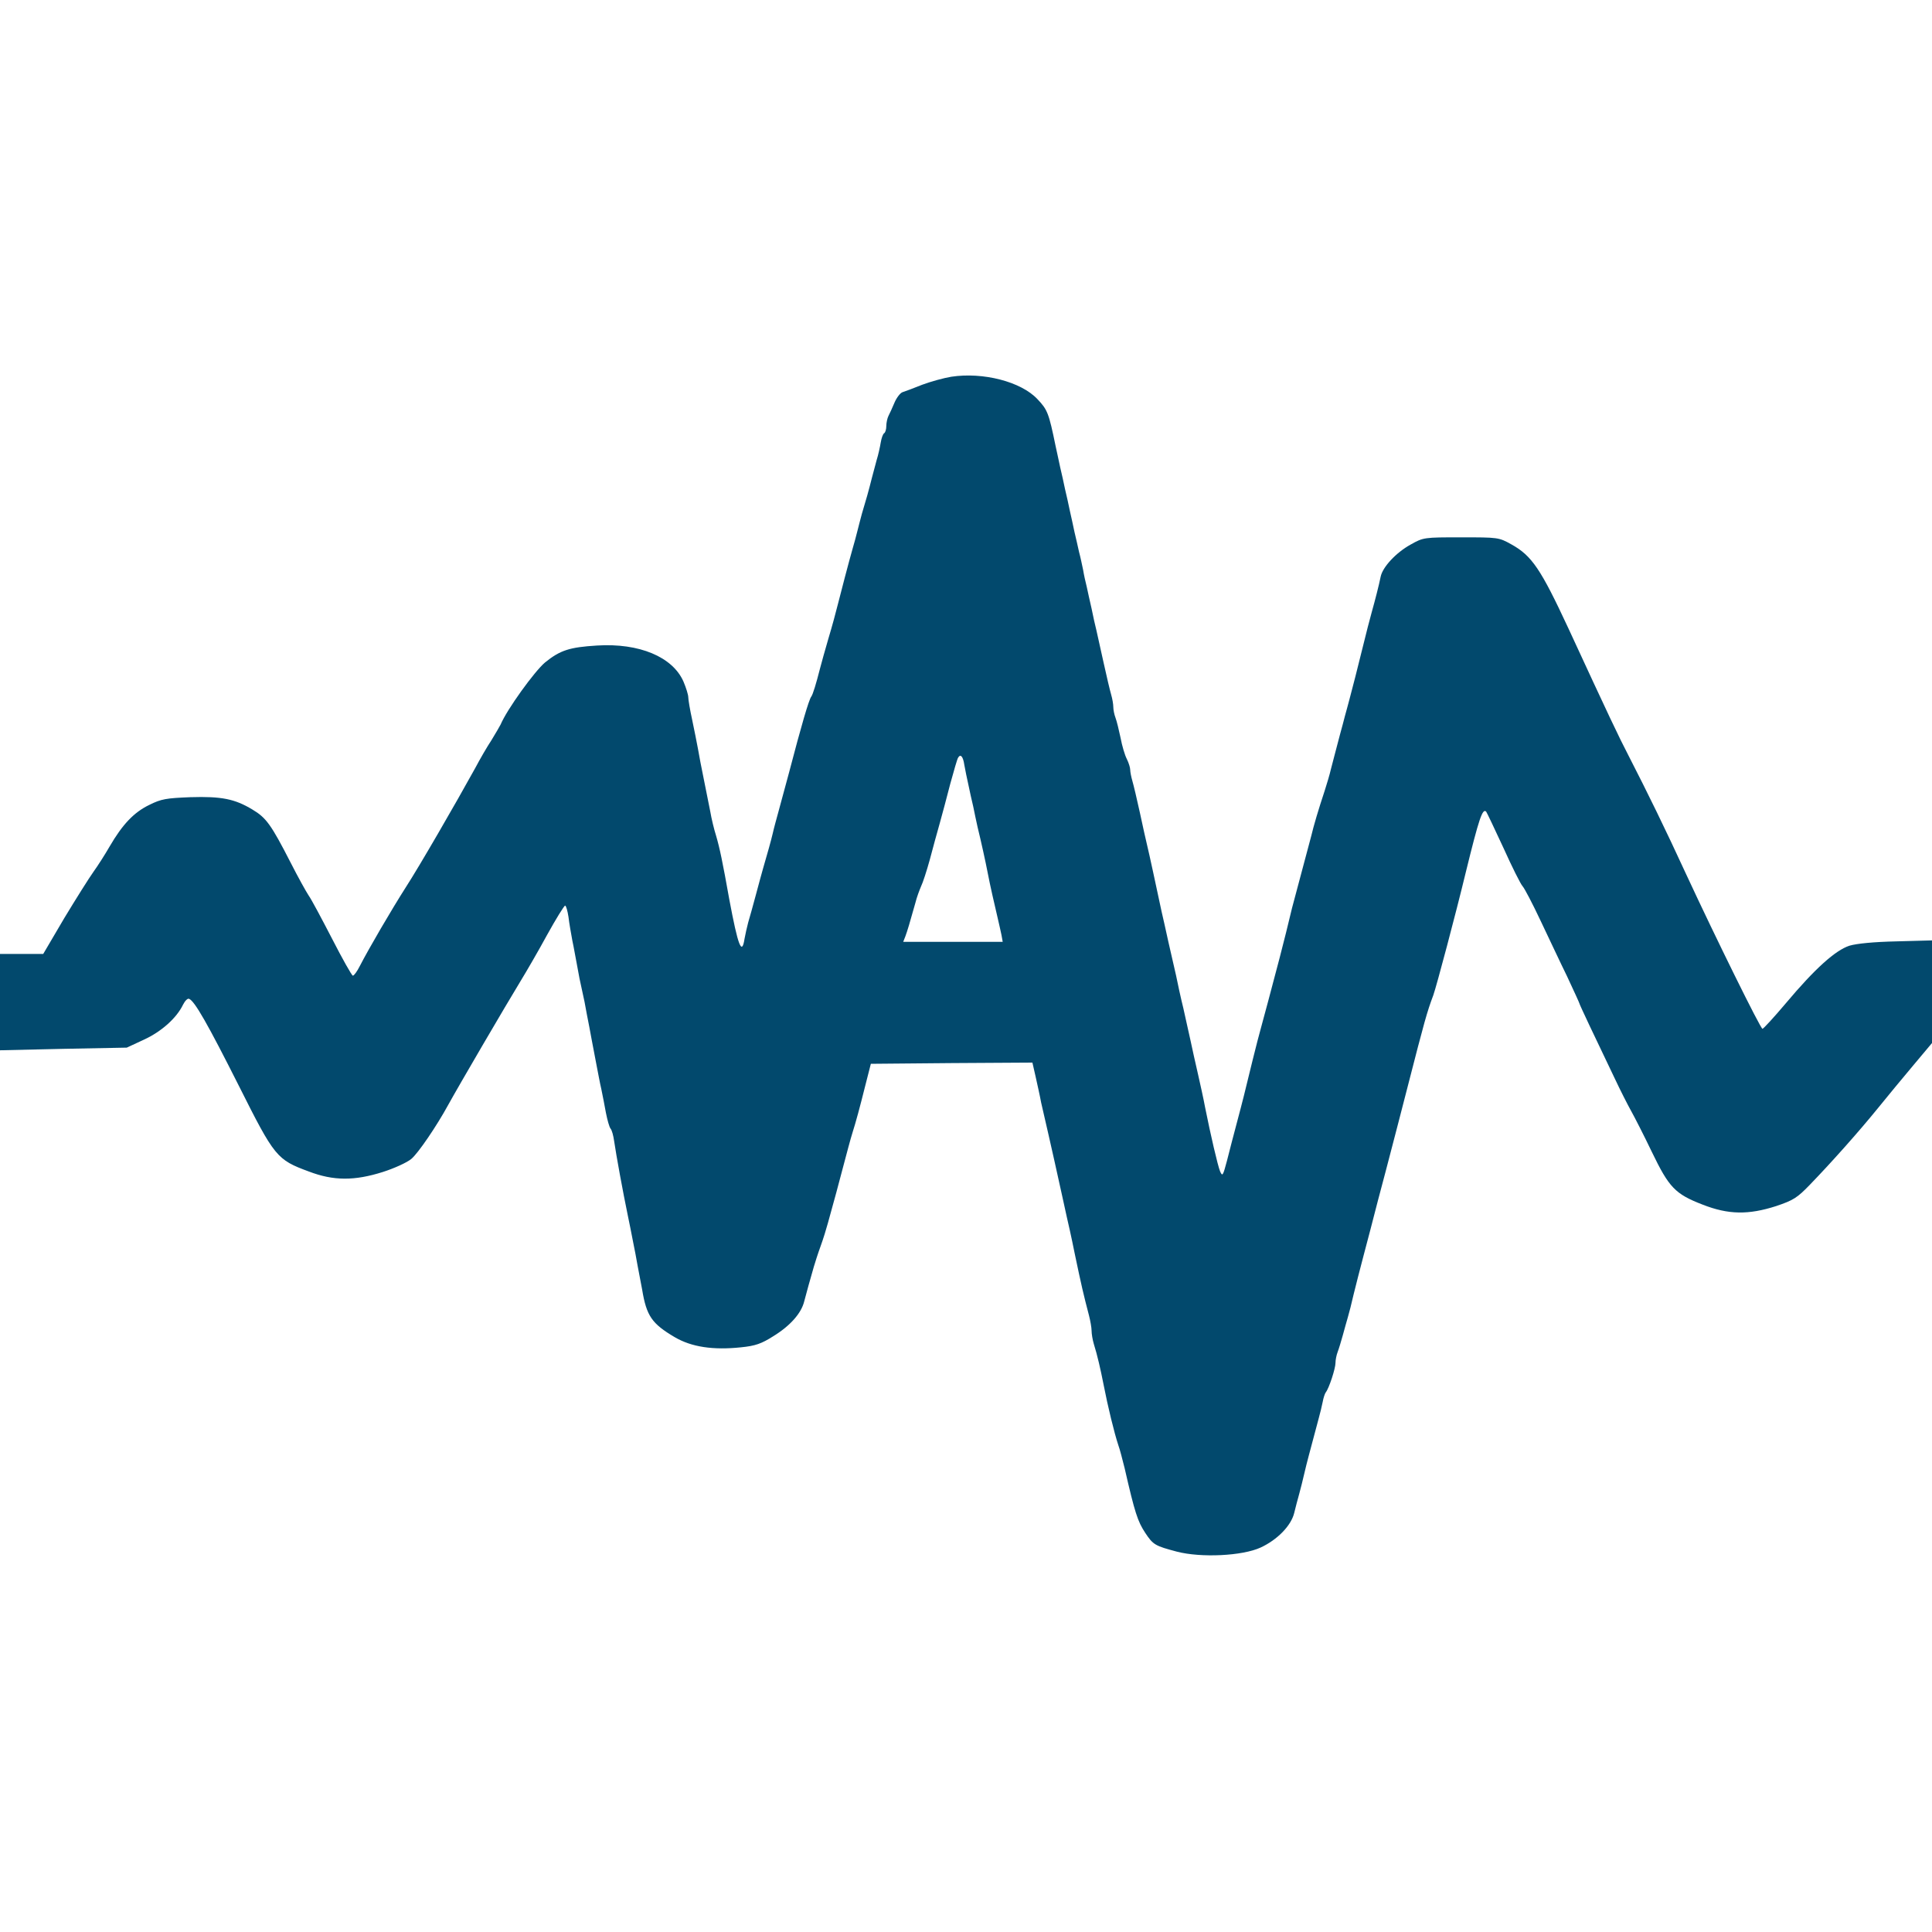
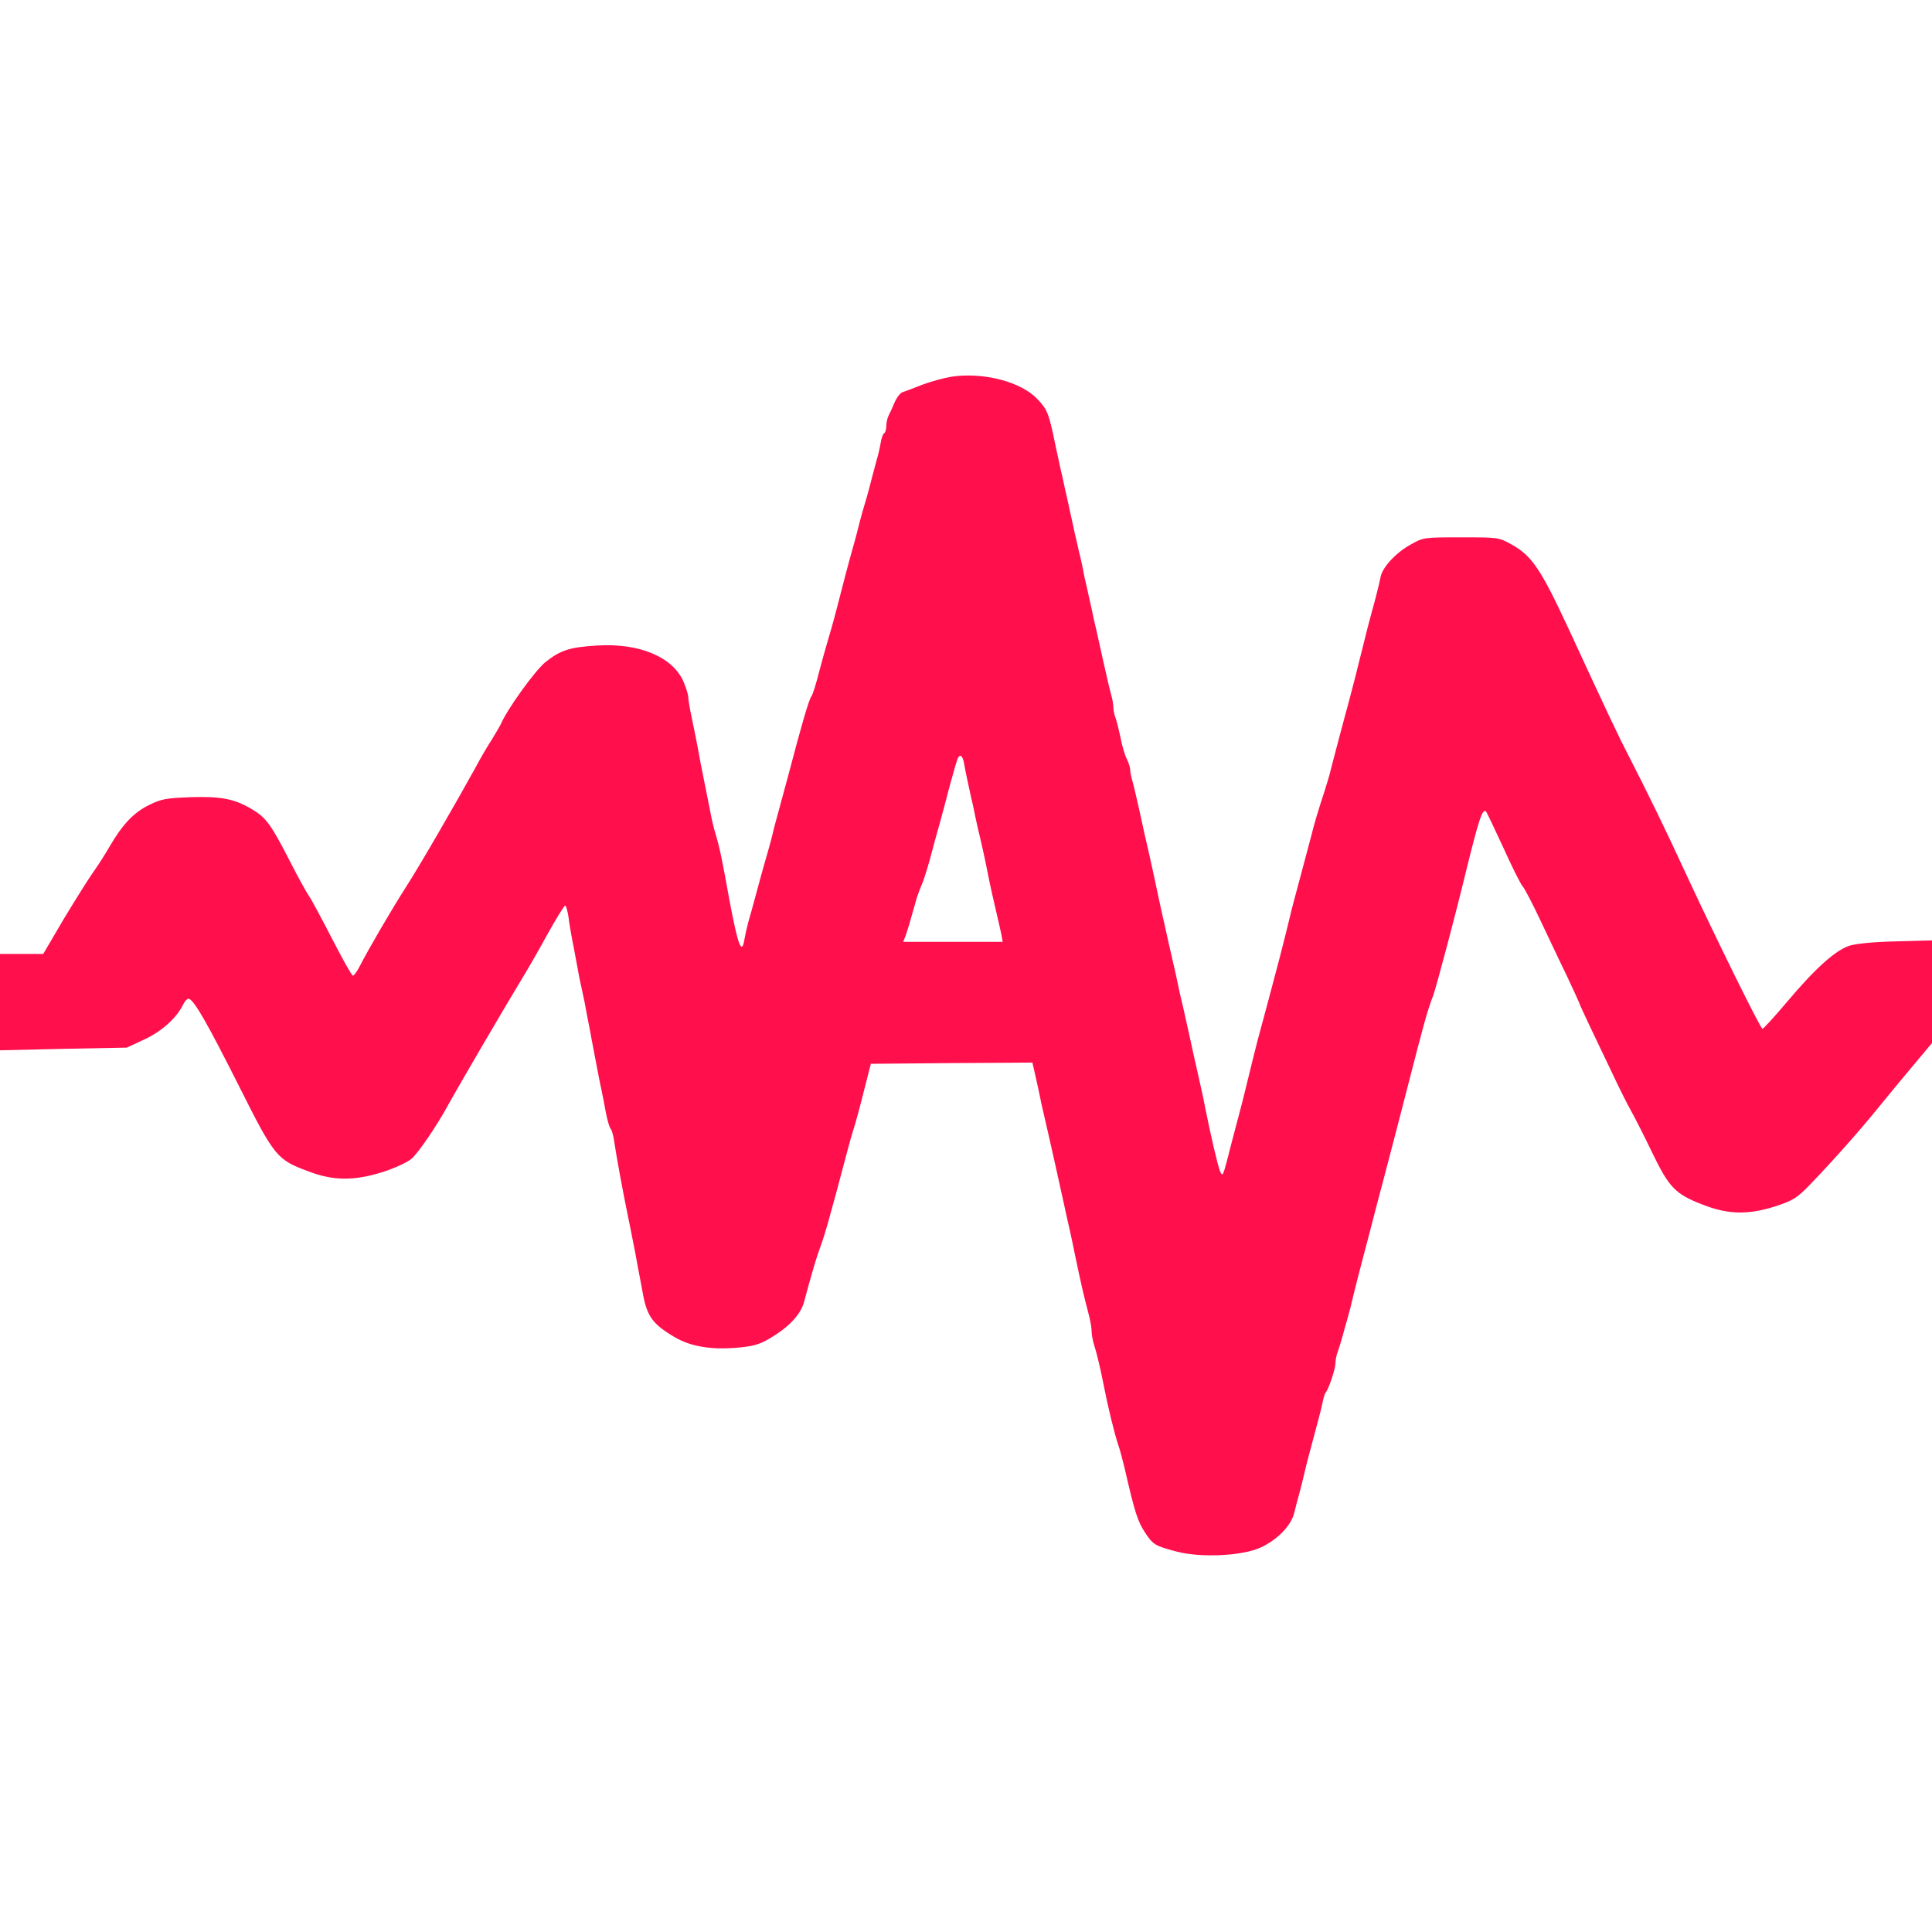
<svg xmlns="http://www.w3.org/2000/svg" version="1.0" width="800pt" height="800pt" viewBox="0 0 800 800" preserveAspectRatio="xMidYMid meet">
-   <g transform="translate(0,800) scale(0.1,-0.1)" fill="#02496d" stroke="none">
+   <g transform="translate(0,800) scale(0.1,-0.1)" fill="#FF0F4C" stroke="none">
    <path d="M3939 6440 c-31 -5 -85 -20 -120 -33 -35 -14 -72 -28 -82 -31 -9 -3 -24 -22 -33 -43 -9 -21 -20 -46 -25 -55 -5 -10 -9 -29 -9 -42 0 -14 -4 -27 -9 -30 -5 -3 -11 -20 -14 -38 -3 -18 -10 -51 -17 -73 -6 -22 -15 -56 -20 -75 -5 -19 -13 -52 -19 -72 -6 -21 -16 -55 -22 -75 -6 -21 -14 -54 -19 -73 -5 -19 -13 -51 -19 -70 -15 -52 -51 -190 -61 -230 -9 -36 -24 -92 -40 -145 -14 -48 -28 -98 -35 -125 -15 -59 -29 -106 -36 -115 -10 -14 -40 -116 -92 -315 -14 -52 -33 -122 -42 -155 -9 -33 -21 -76 -25 -95 -8 -34 -22 -83 -40 -145 -5 -16 -18 -66 -30 -110 -12 -44 -26 -96 -32 -115 -5 -19 -12 -50 -15 -67 -11 -72 -27 -30 -63 162 -28 157 -40 214 -55 265 -8 25 -19 70 -24 100 -6 30 -18 91 -27 135 -9 44 -20 100 -24 125 -5 25 -15 79 -24 120 -9 41 -16 83 -16 93 0 10 -9 39 -20 65 -45 102 -183 160 -358 149 -113 -7 -152 -19 -215 -70 -44 -37 -158 -195 -184 -257 -4 -8 -21 -37 -38 -65 -18 -27 -48 -79 -67 -115 -81 -147 -232 -408 -287 -493 -60 -94 -154 -255 -191 -327 -11 -22 -24 -40 -29 -40 -4 0 -43 69 -86 153 -43 83 -86 164 -97 179 -10 15 -44 76 -74 135 -82 160 -102 187 -159 221 -73 44 -128 55 -257 51 -99 -4 -120 -7 -170 -32 -64 -31 -111 -81 -164 -172 -19 -33 -49 -80 -67 -105 -18 -25 -72 -111 -121 -192 l-87 -148 -90 0 -89 0 0 -199 0 -200 263 6 262 5 71 33 c72 33 135 89 162 145 8 16 19 27 25 24 23 -9 77 -104 206 -360 148 -295 157 -306 290 -355 102 -39 189 -39 306 -2 47 15 100 39 118 54 28 23 105 136 153 224 44 80 237 410 301 515 22 36 71 120 108 188 37 67 71 122 75 122 4 0 10 -21 14 -47 3 -27 11 -70 16 -98 6 -27 14 -75 20 -105 5 -30 14 -75 20 -100 6 -25 15 -70 20 -100 6 -30 15 -77 20 -105 5 -27 14 -75 20 -105 6 -30 14 -75 20 -100 5 -25 14 -69 19 -98 6 -30 14 -59 19 -65 6 -7 12 -30 15 -52 9 -61 36 -209 57 -310 6 -27 15 -75 21 -105 6 -30 15 -75 19 -100 5 -25 13 -70 19 -100 18 -109 40 -141 135 -197 70 -41 159 -54 274 -42 60 6 85 15 134 46 70 43 116 95 128 144 9 35 25 92 40 144 5 17 17 55 28 85 11 30 24 73 30 95 21 74 52 190 61 225 17 64 33 125 41 150 14 44 30 103 53 195 l23 90 335 3 334 2 13 -57 c7 -32 18 -80 23 -108 6 -27 20 -88 31 -135 20 -89 24 -105 58 -260 11 -52 25 -113 30 -135 5 -22 14 -65 20 -95 28 -134 37 -172 59 -256 6 -23 11 -52 11 -64 0 -13 4 -37 9 -54 15 -48 28 -105 41 -171 17 -88 44 -199 61 -250 6 -16 17 -59 26 -95 42 -184 54 -220 85 -267 33 -50 41 -54 131 -78 100 -26 271 -18 347 17 69 32 126 90 139 143 5 22 15 58 21 80 6 22 15 58 20 80 5 22 14 58 20 80 6 22 15 56 20 75 5 19 14 53 20 75 6 22 14 54 17 70 3 17 9 35 13 40 13 16 40 98 40 122 0 12 4 32 9 45 5 13 14 43 21 68 7 25 16 59 21 75 5 17 16 59 24 95 9 36 27 108 41 160 14 52 41 156 60 230 20 74 44 167 54 205 10 39 42 160 70 270 68 265 79 305 105 374 14 40 92 333 135 511 54 220 69 265 84 249 2 -2 34 -69 71 -149 36 -80 72 -152 80 -160 8 -9 41 -72 73 -140 33 -69 82 -174 111 -233 28 -60 51 -110 51 -112 0 -4 62 -135 146 -310 23 -49 54 -110 68 -135 14 -25 53 -101 86 -170 71 -147 96 -174 210 -218 107 -42 190 -43 305 -6 71 24 87 34 140 89 89 92 202 219 280 315 38 47 104 127 147 178 l78 93 0 213 0 212 -147 -4 c-93 -2 -165 -9 -195 -18 -58 -19 -142 -94 -263 -238 -49 -58 -93 -106 -97 -106 -8 0 -194 377 -316 640 -87 189 -159 336 -238 490 -41 79 -81 163 -250 529 -114 245 -151 300 -236 347 -52 29 -55 29 -208 29 -153 0 -156 0 -209 -30 -60 -33 -116 -93 -124 -133 -7 -35 -23 -97 -37 -147 -11 -39 -20 -76 -39 -152 -18 -73 -42 -168 -53 -208 -6 -22 -14 -53 -19 -70 -4 -16 -13 -50 -20 -75 -22 -85 -28 -105 -38 -145 -5 -22 -17 -62 -26 -90 -25 -75 -46 -146 -55 -185 -5 -19 -14 -53 -20 -75 -6 -22 -15 -56 -20 -75 -5 -19 -14 -53 -20 -75 -6 -22 -15 -56 -20 -75 -11 -47 -38 -156 -51 -205 -32 -122 -67 -253 -80 -300 -9 -30 -53 -208 -69 -275 -5 -19 -18 -71 -30 -115 -12 -44 -29 -111 -39 -150 -17 -64 -19 -68 -29 -45 -10 25 -39 150 -62 265 -6 33 -20 96 -30 140 -10 44 -24 105 -30 135 -7 30 -20 91 -30 135 -11 44 -24 105 -30 135 -7 30 -21 93 -32 140 -10 47 -23 103 -28 125 -22 103 -52 243 -60 275 -5 19 -18 80 -30 135 -12 55 -26 114 -31 131 -5 17 -9 38 -9 46 0 9 -6 29 -14 45 -8 15 -20 55 -26 88 -7 33 -16 70 -21 83 -5 13 -9 33 -9 44 0 12 -4 35 -9 52 -5 17 -19 76 -31 131 -12 55 -26 116 -30 135 -5 19 -14 60 -20 90 -7 30 -16 71 -20 90 -5 19 -12 51 -15 70 -4 19 -11 53 -17 75 -5 22 -13 59 -19 83 -5 23 -13 62 -19 87 -5 25 -14 65 -20 90 -5 25 -14 65 -20 90 -5 25 -14 64 -19 88 -28 137 -34 151 -75 194 -68 73 -226 113 -357 93z m54 -1607 c4 -21 11 -58 17 -83 5 -25 14 -65 20 -90 5 -25 13 -63 18 -85 14 -57 33 -143 42 -190 9 -48 29 -135 42 -190 5 -22 12 -52 15 -67 l5 -28 -206 0 -206 0 9 23 c8 22 17 51 41 137 6 25 18 56 24 70 7 14 23 63 36 110 12 47 31 114 41 150 10 36 30 110 44 165 15 55 29 103 32 107 10 18 21 6 26 -29z" />
  </g>
</svg>
